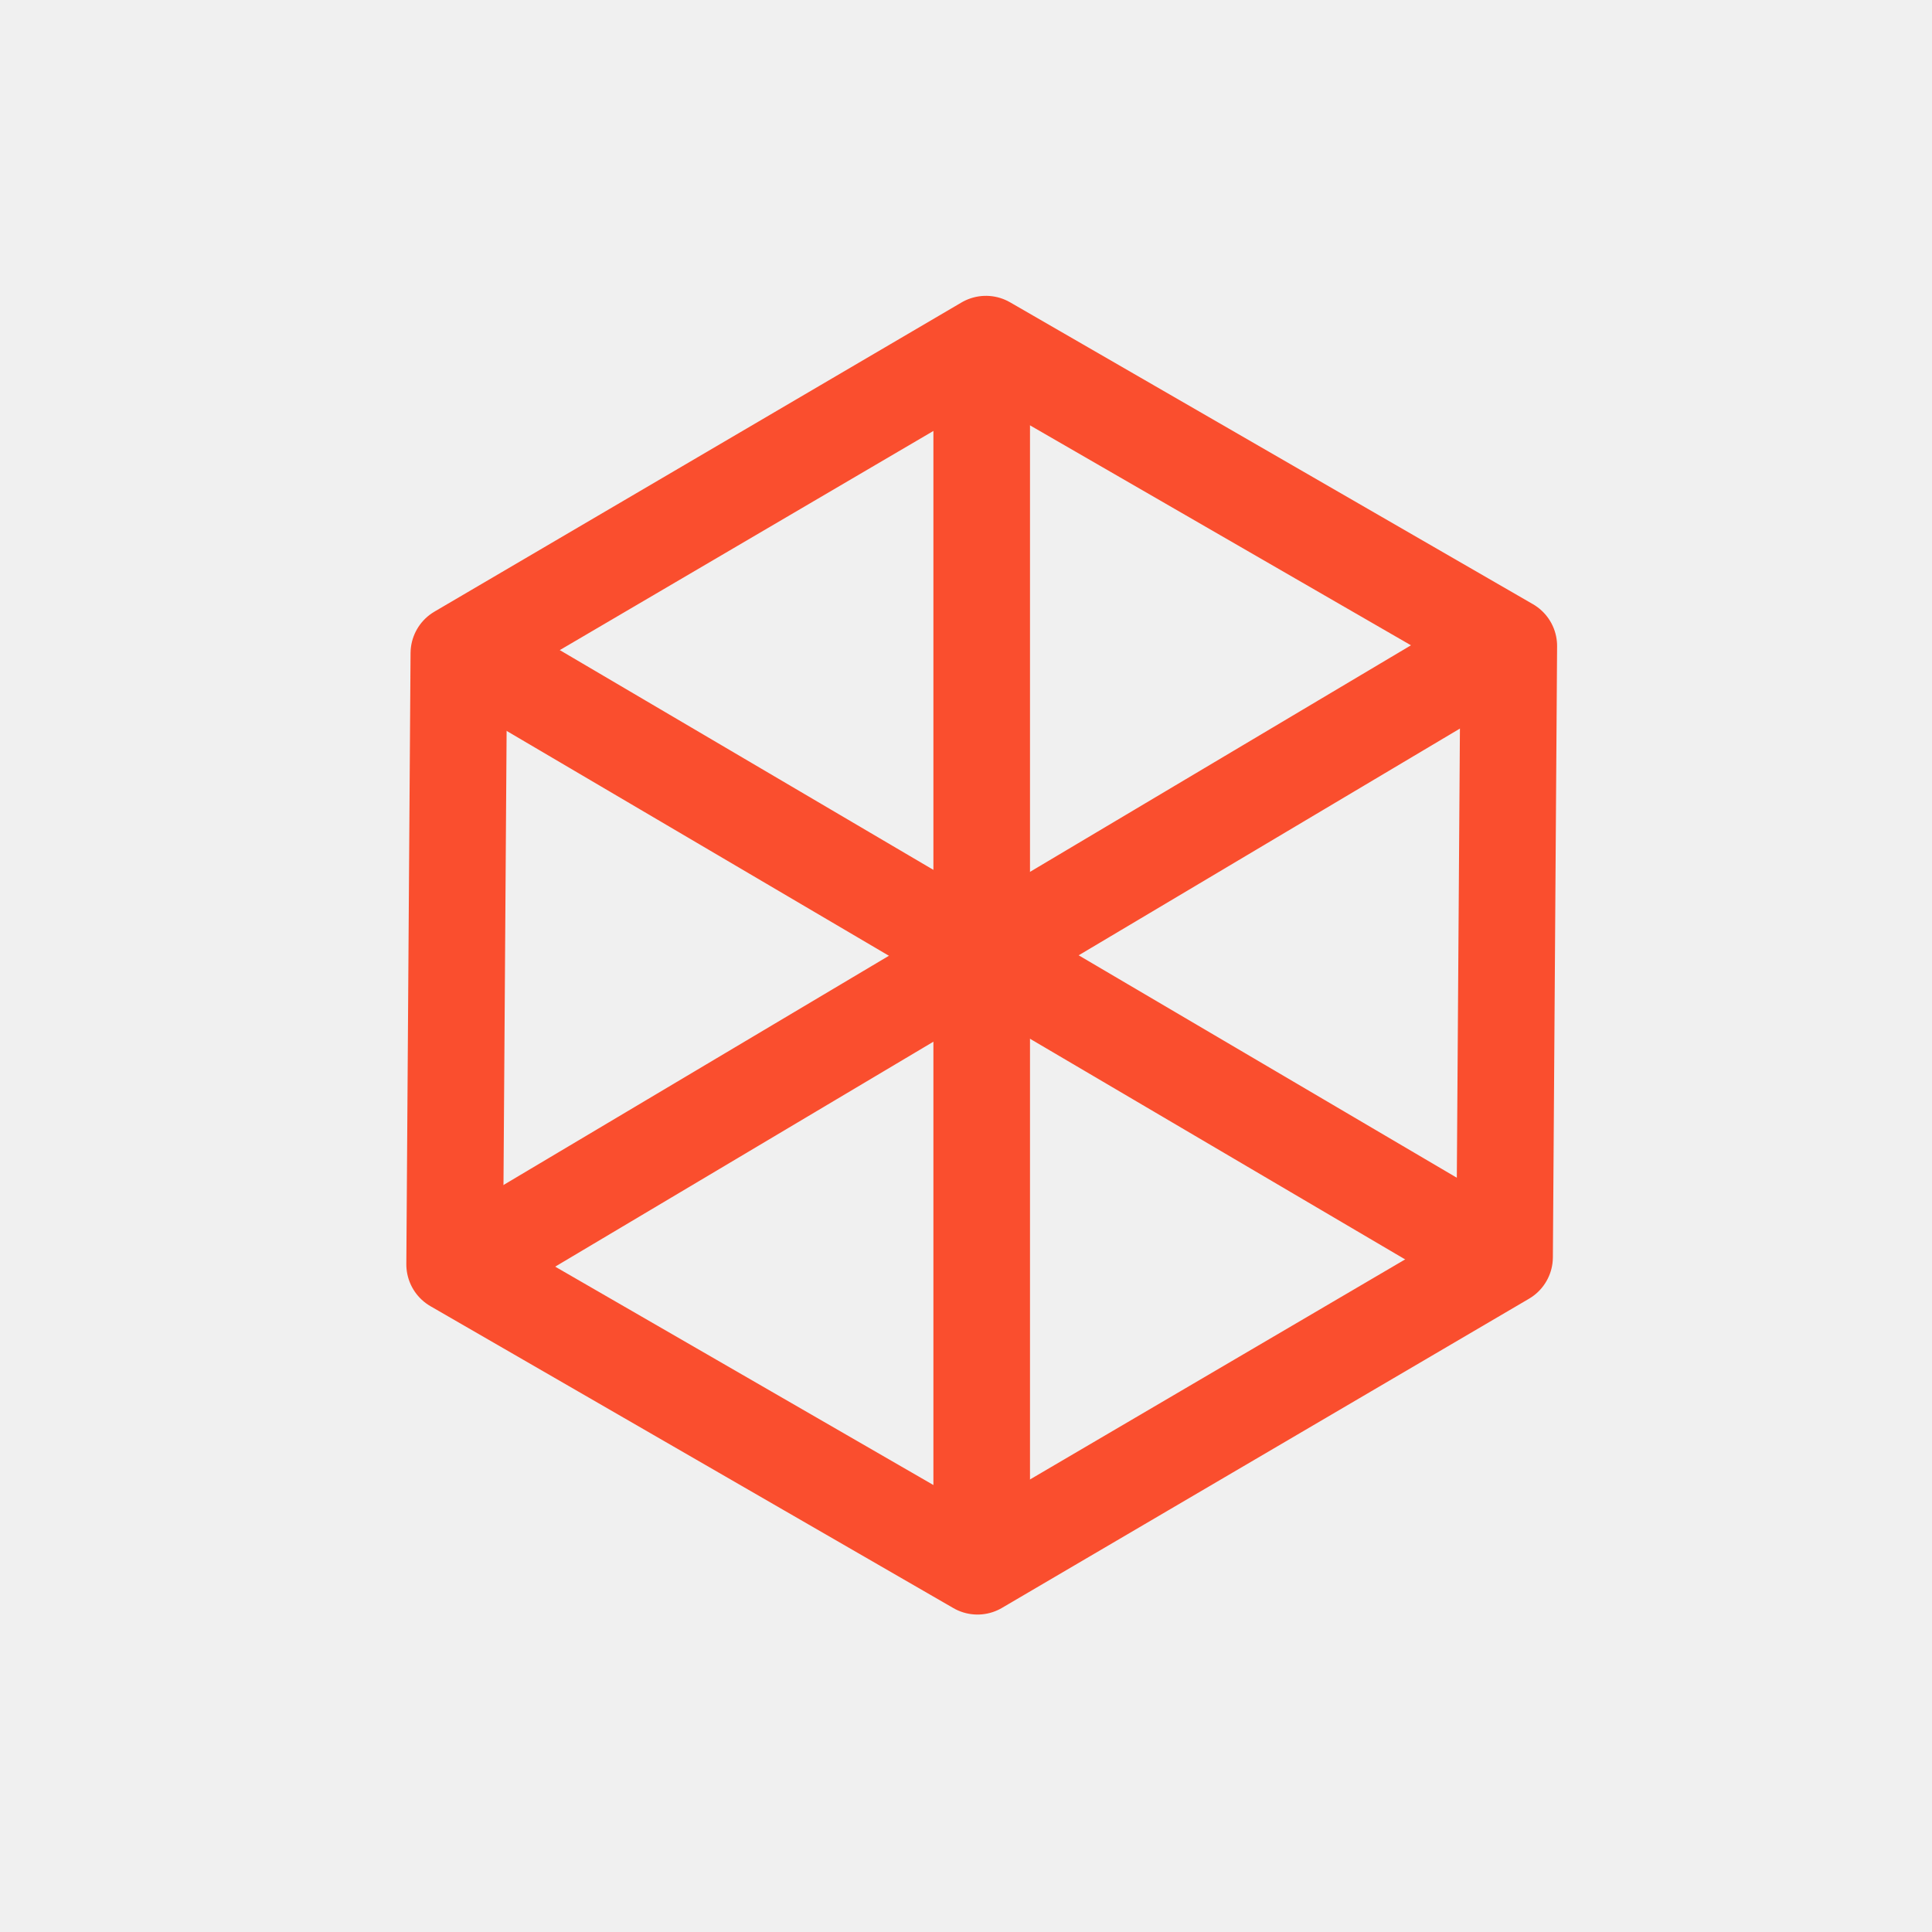
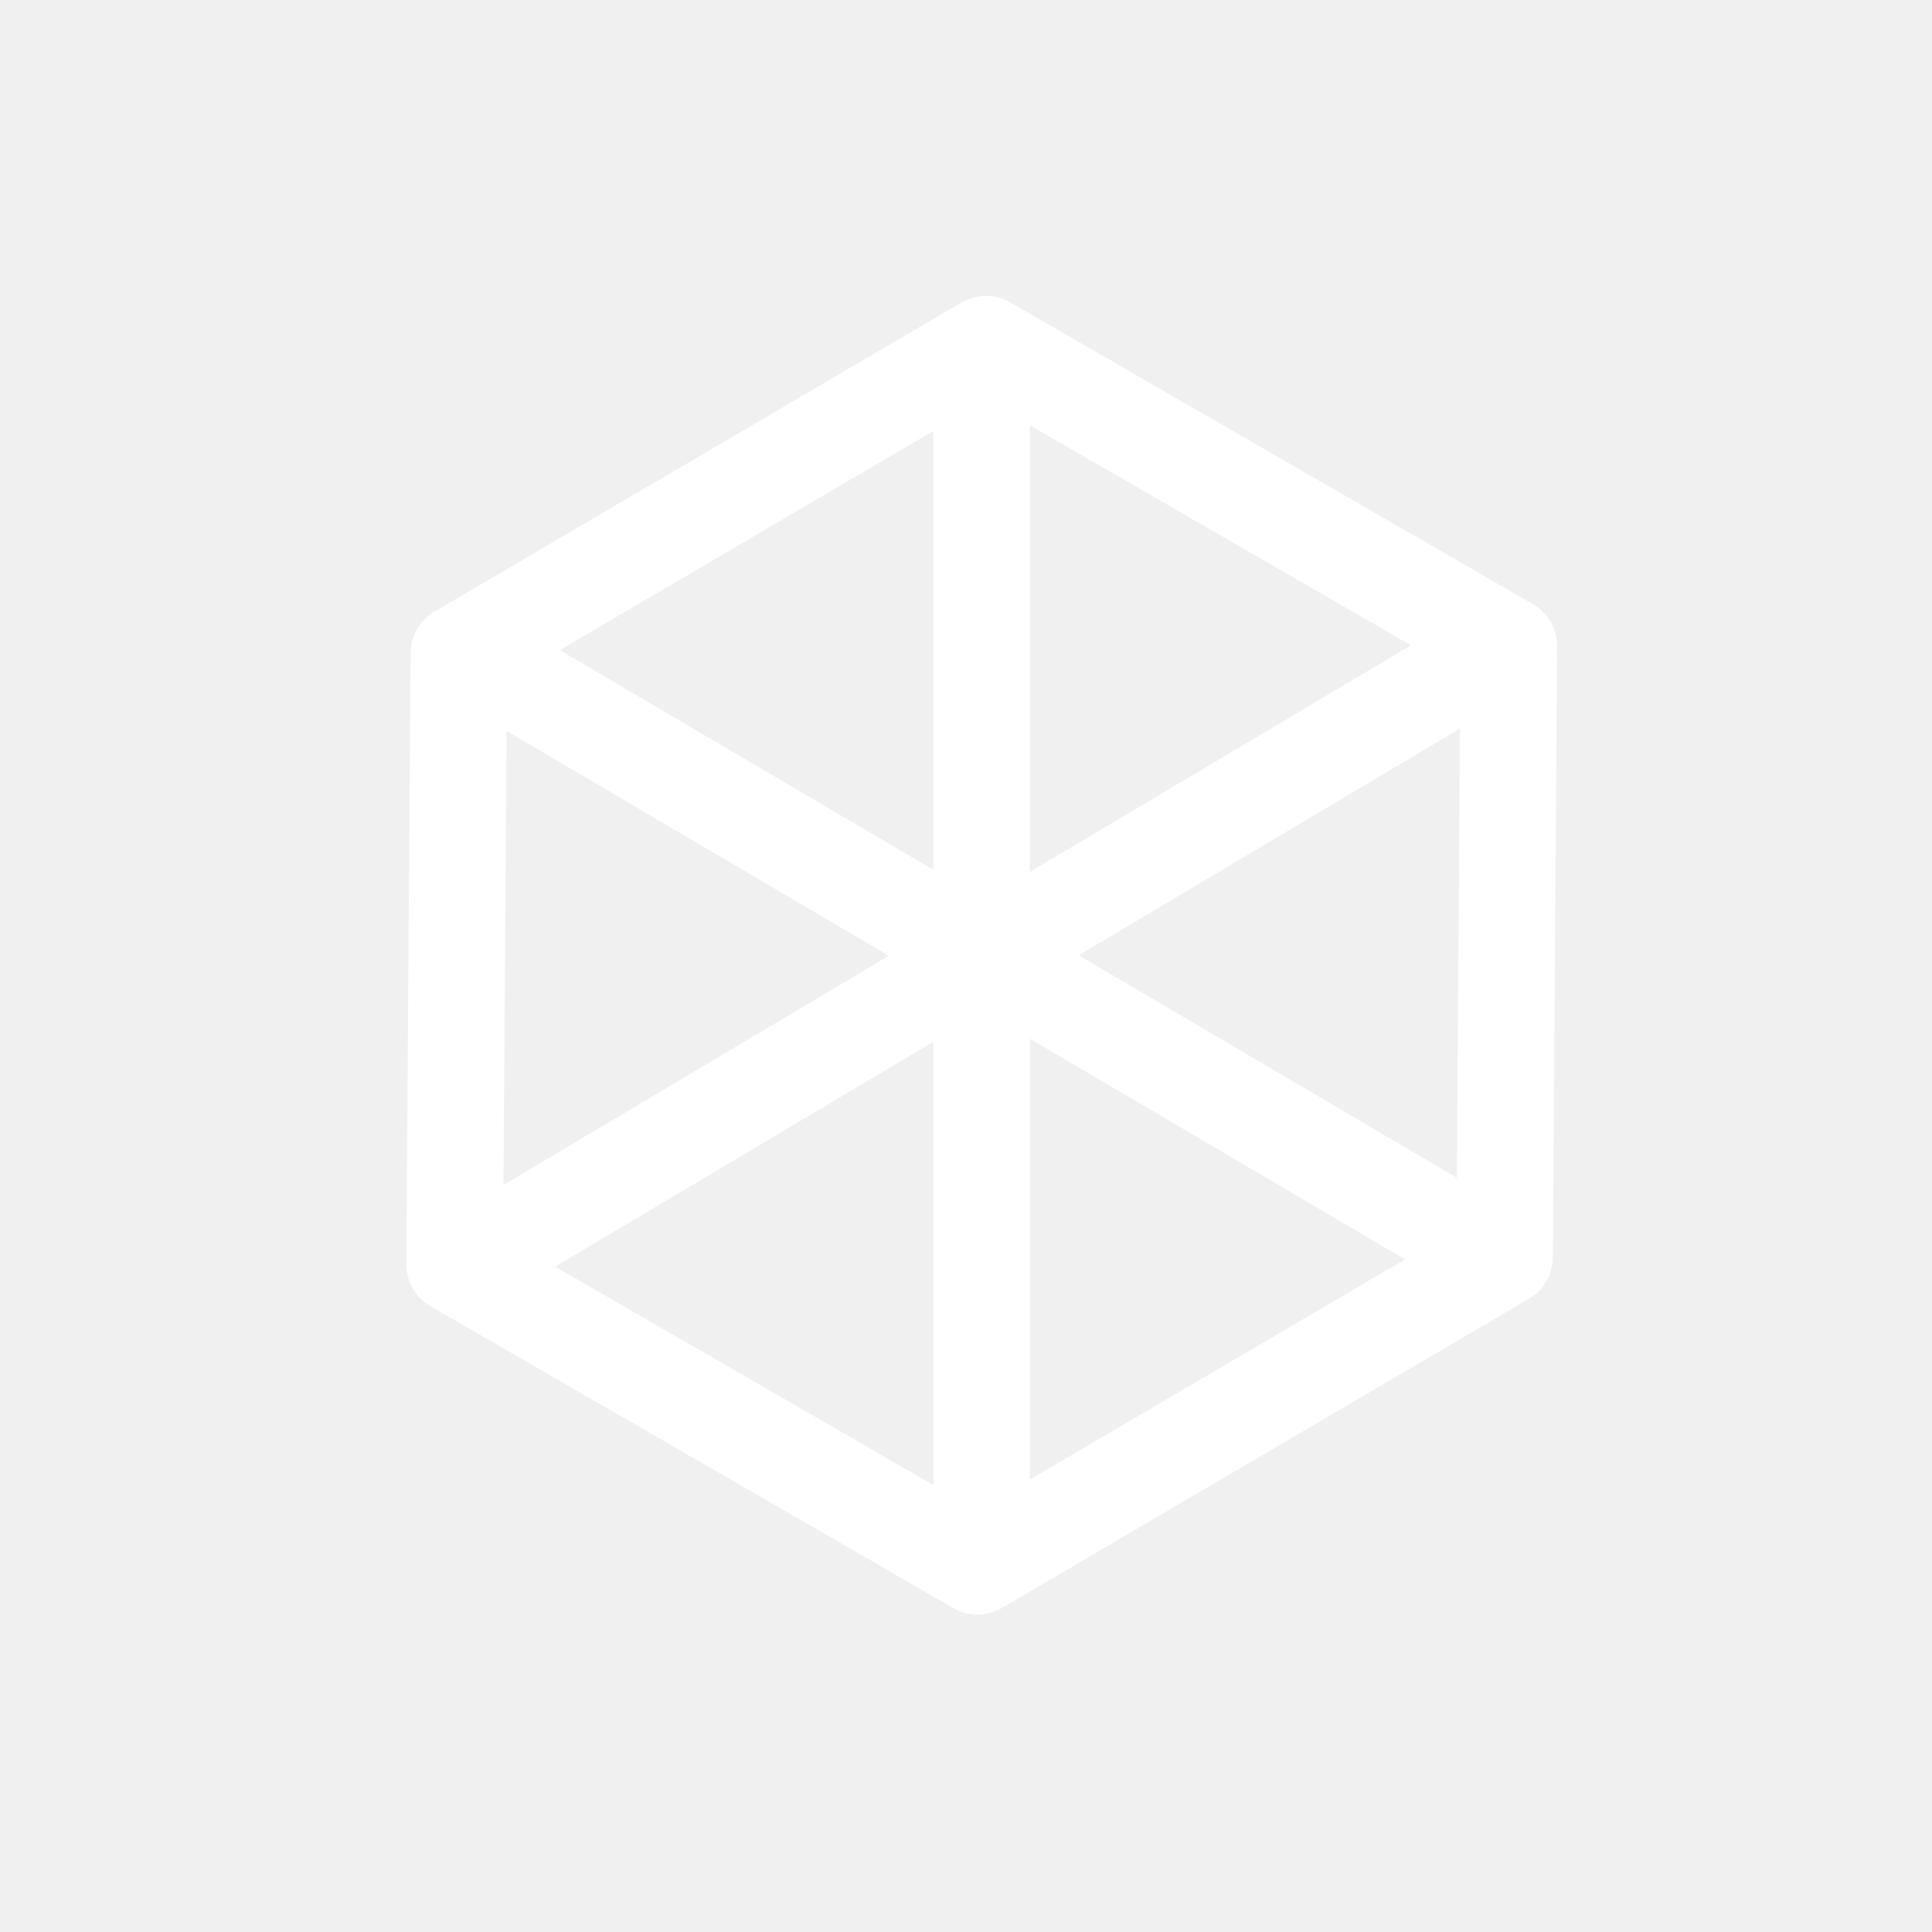
<svg xmlns="http://www.w3.org/2000/svg" width="40" height="40" viewBox="0 0 40 40">
  <g id="Group_6490" data-name="Group 6490" transform="translate(-9689 -639)">
    <rect id="Rectangle_4844" data-name="Rectangle 4844" width="40" height="40" transform="translate(9689 639)" fill="#fff" opacity="0" />
    <g id="Group_6472" data-name="Group 6472" transform="translate(8535 -803.041)">
-       <path id="Polygon_4" data-name="Polygon 4" d="M18.75,0,25,11,18.75,22H6.25L0,11,6.25,0Z" transform="translate(1169 1446.041) rotate(30)" fill="none" stroke="#fa4e2e" stroke-linejoin="round" stroke-width="2" />
-       <path id="Path_9494" data-name="Path 9494" d="M5335.325,11032.758v23.947" transform="translate(-4161 -9583)" fill="none" stroke="#fa4e2e" stroke-width="2" />
-       <path id="Path_9495" data-name="Path 9495" d="M5345.688,11038.687l-20.754,12.343" transform="translate(-4161 -9583)" fill="none" stroke="#fa4e2e" stroke-width="2" />
-       <path id="Path_9496" data-name="Path 9496" d="M5324.934,11038.687l20.585,12.108" transform="translate(-4161 -9583)" fill="none" stroke="#fa4e2e" stroke-width="2" />
+       <path id="Polygon_4" data-name="Polygon 4" d="M18.75,0,25,11,18.75,22H6.25L0,11,6.25,0Z" transform="translate(1169 1446.041) rotate(30)" fill="none" stroke="#ffffff" stroke-linejoin="round" stroke-width="2" />
+       <path id="Path_9494" data-name="Path 9494" d="M5335.325,11032.758v23.947" transform="translate(-4161 -9583)" fill="none" stroke="#ffffff" stroke-width="2" />
+       <path id="Path_9495" data-name="Path 9495" d="M5345.688,11038.687l-20.754,12.343" transform="translate(-4161 -9583)" fill="none" stroke="#ffffff" stroke-width="2" />
+       <path id="Path_9496" data-name="Path 9496" d="M5324.934,11038.687l20.585,12.108" transform="translate(-4161 -9583)" fill="none" stroke="#ffffff" stroke-width="2" />
    </g>
  </g>
</svg>
